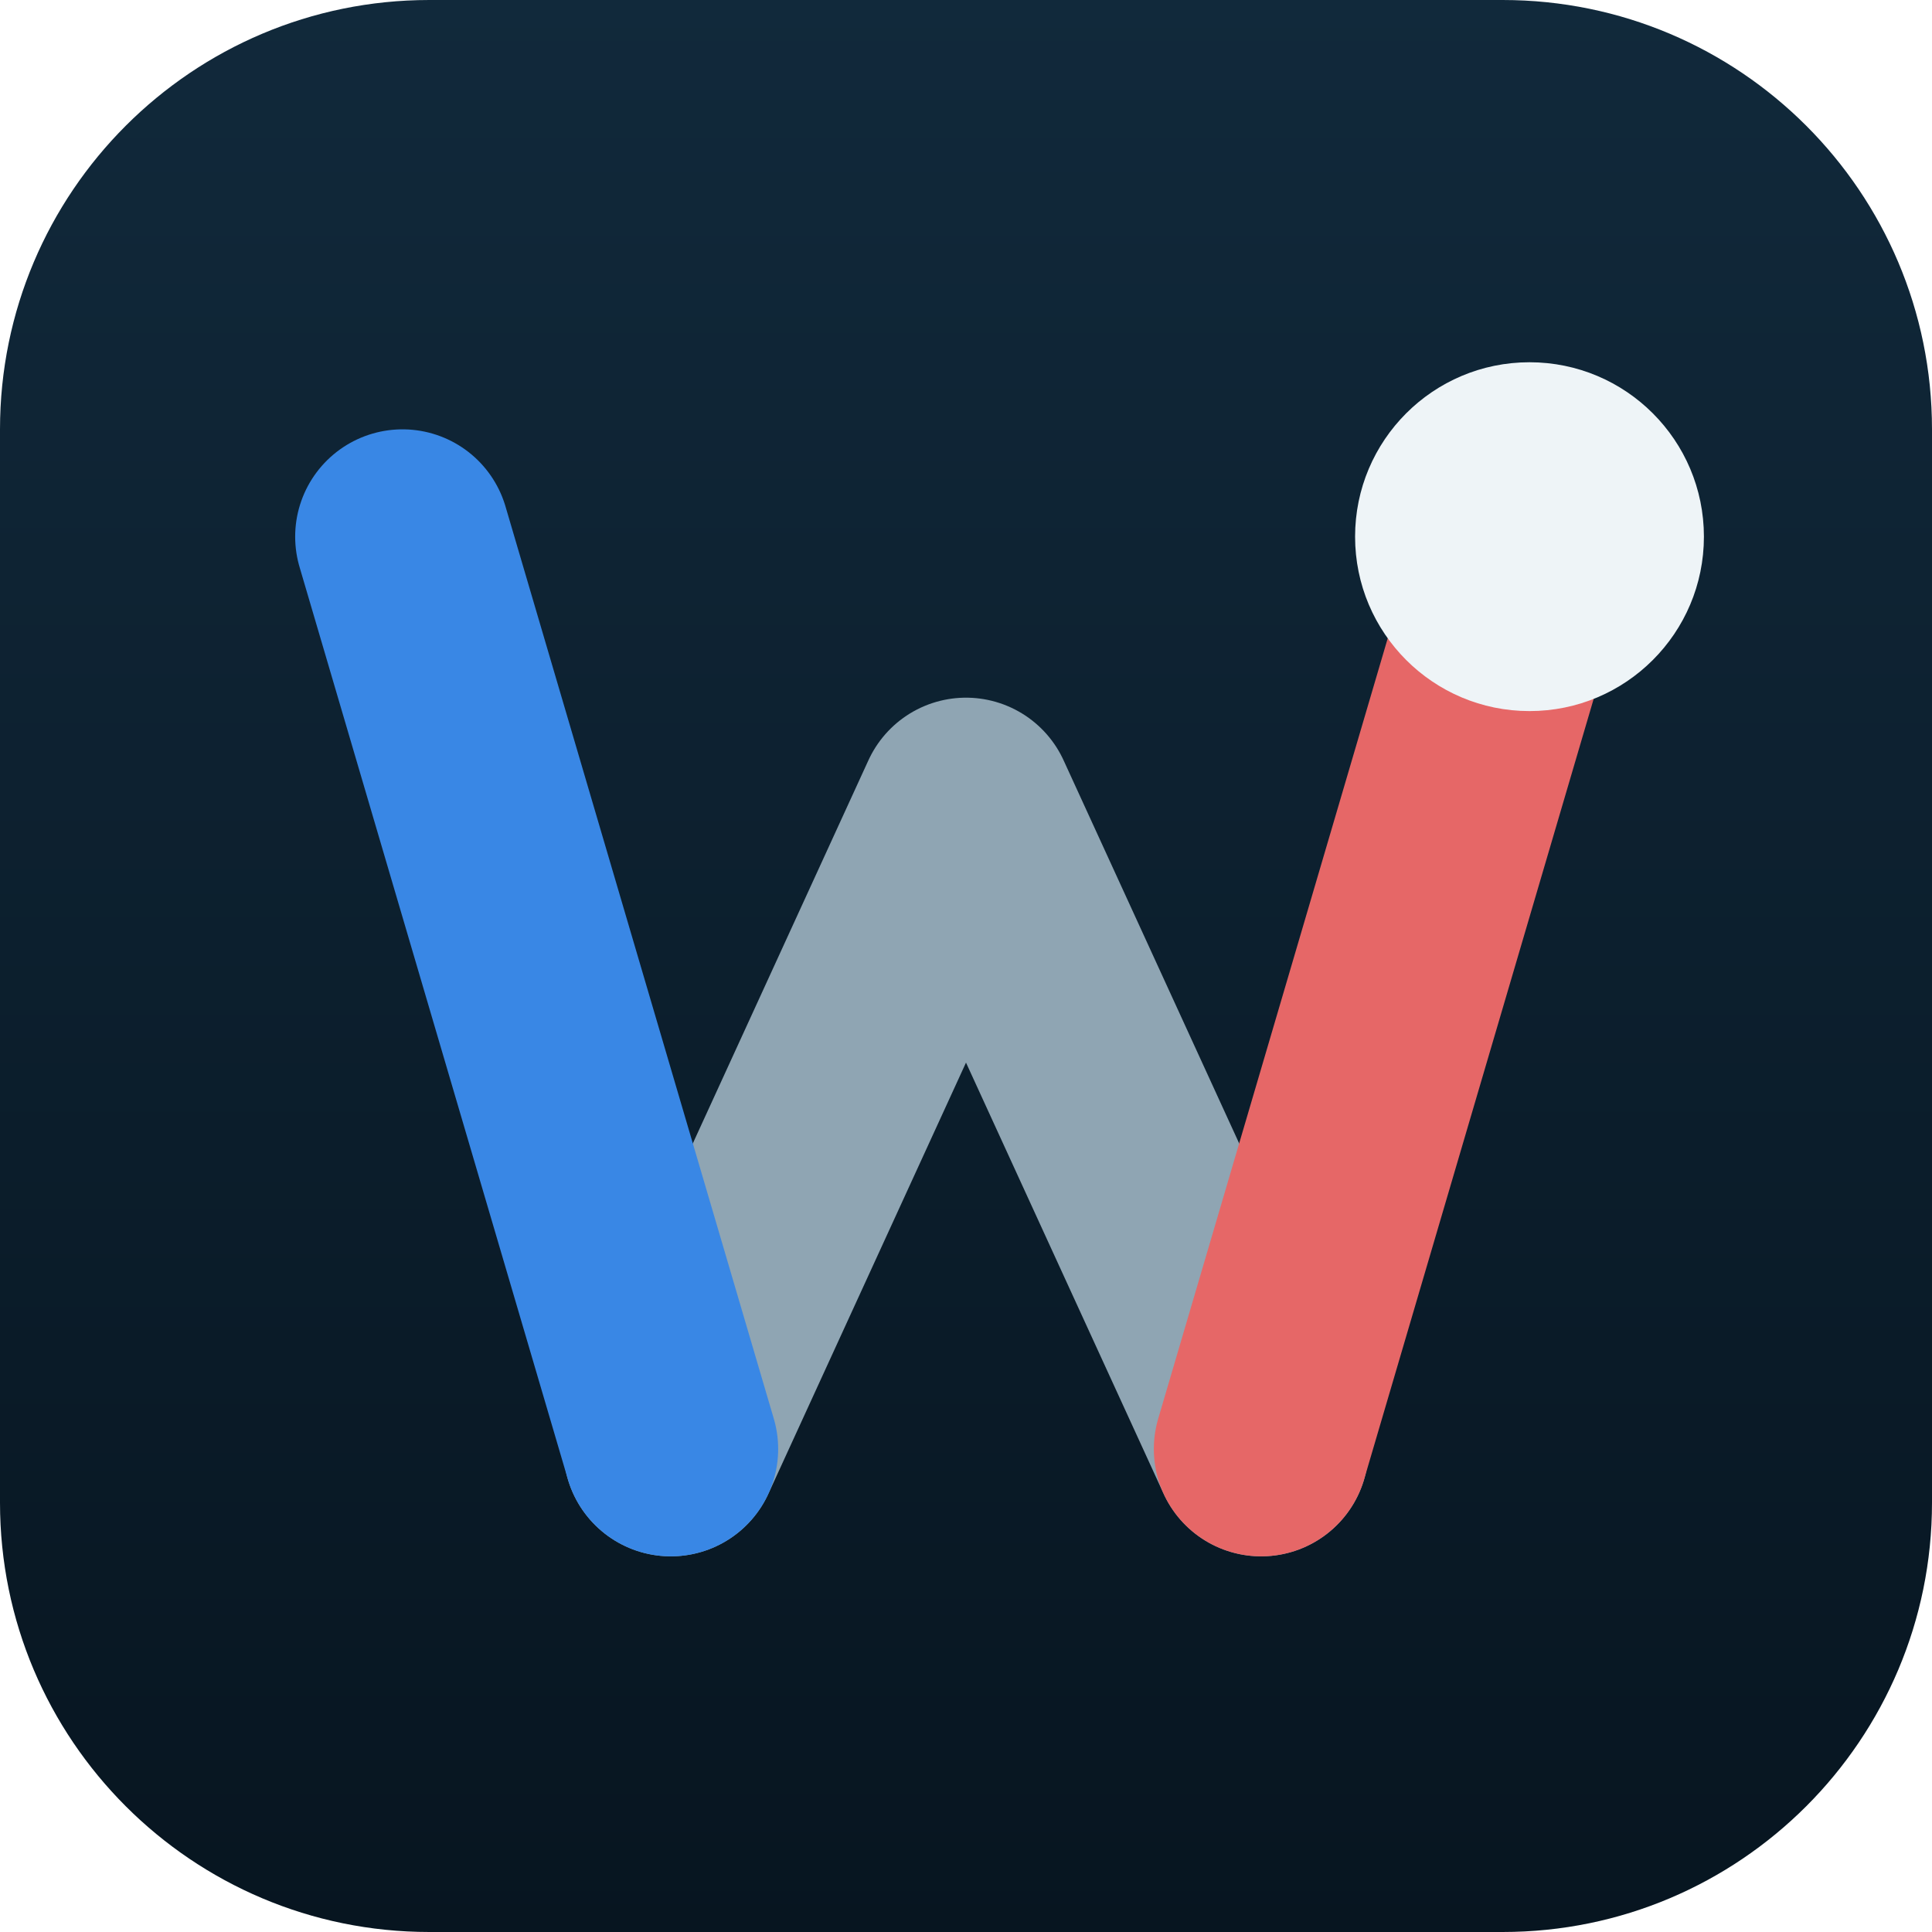
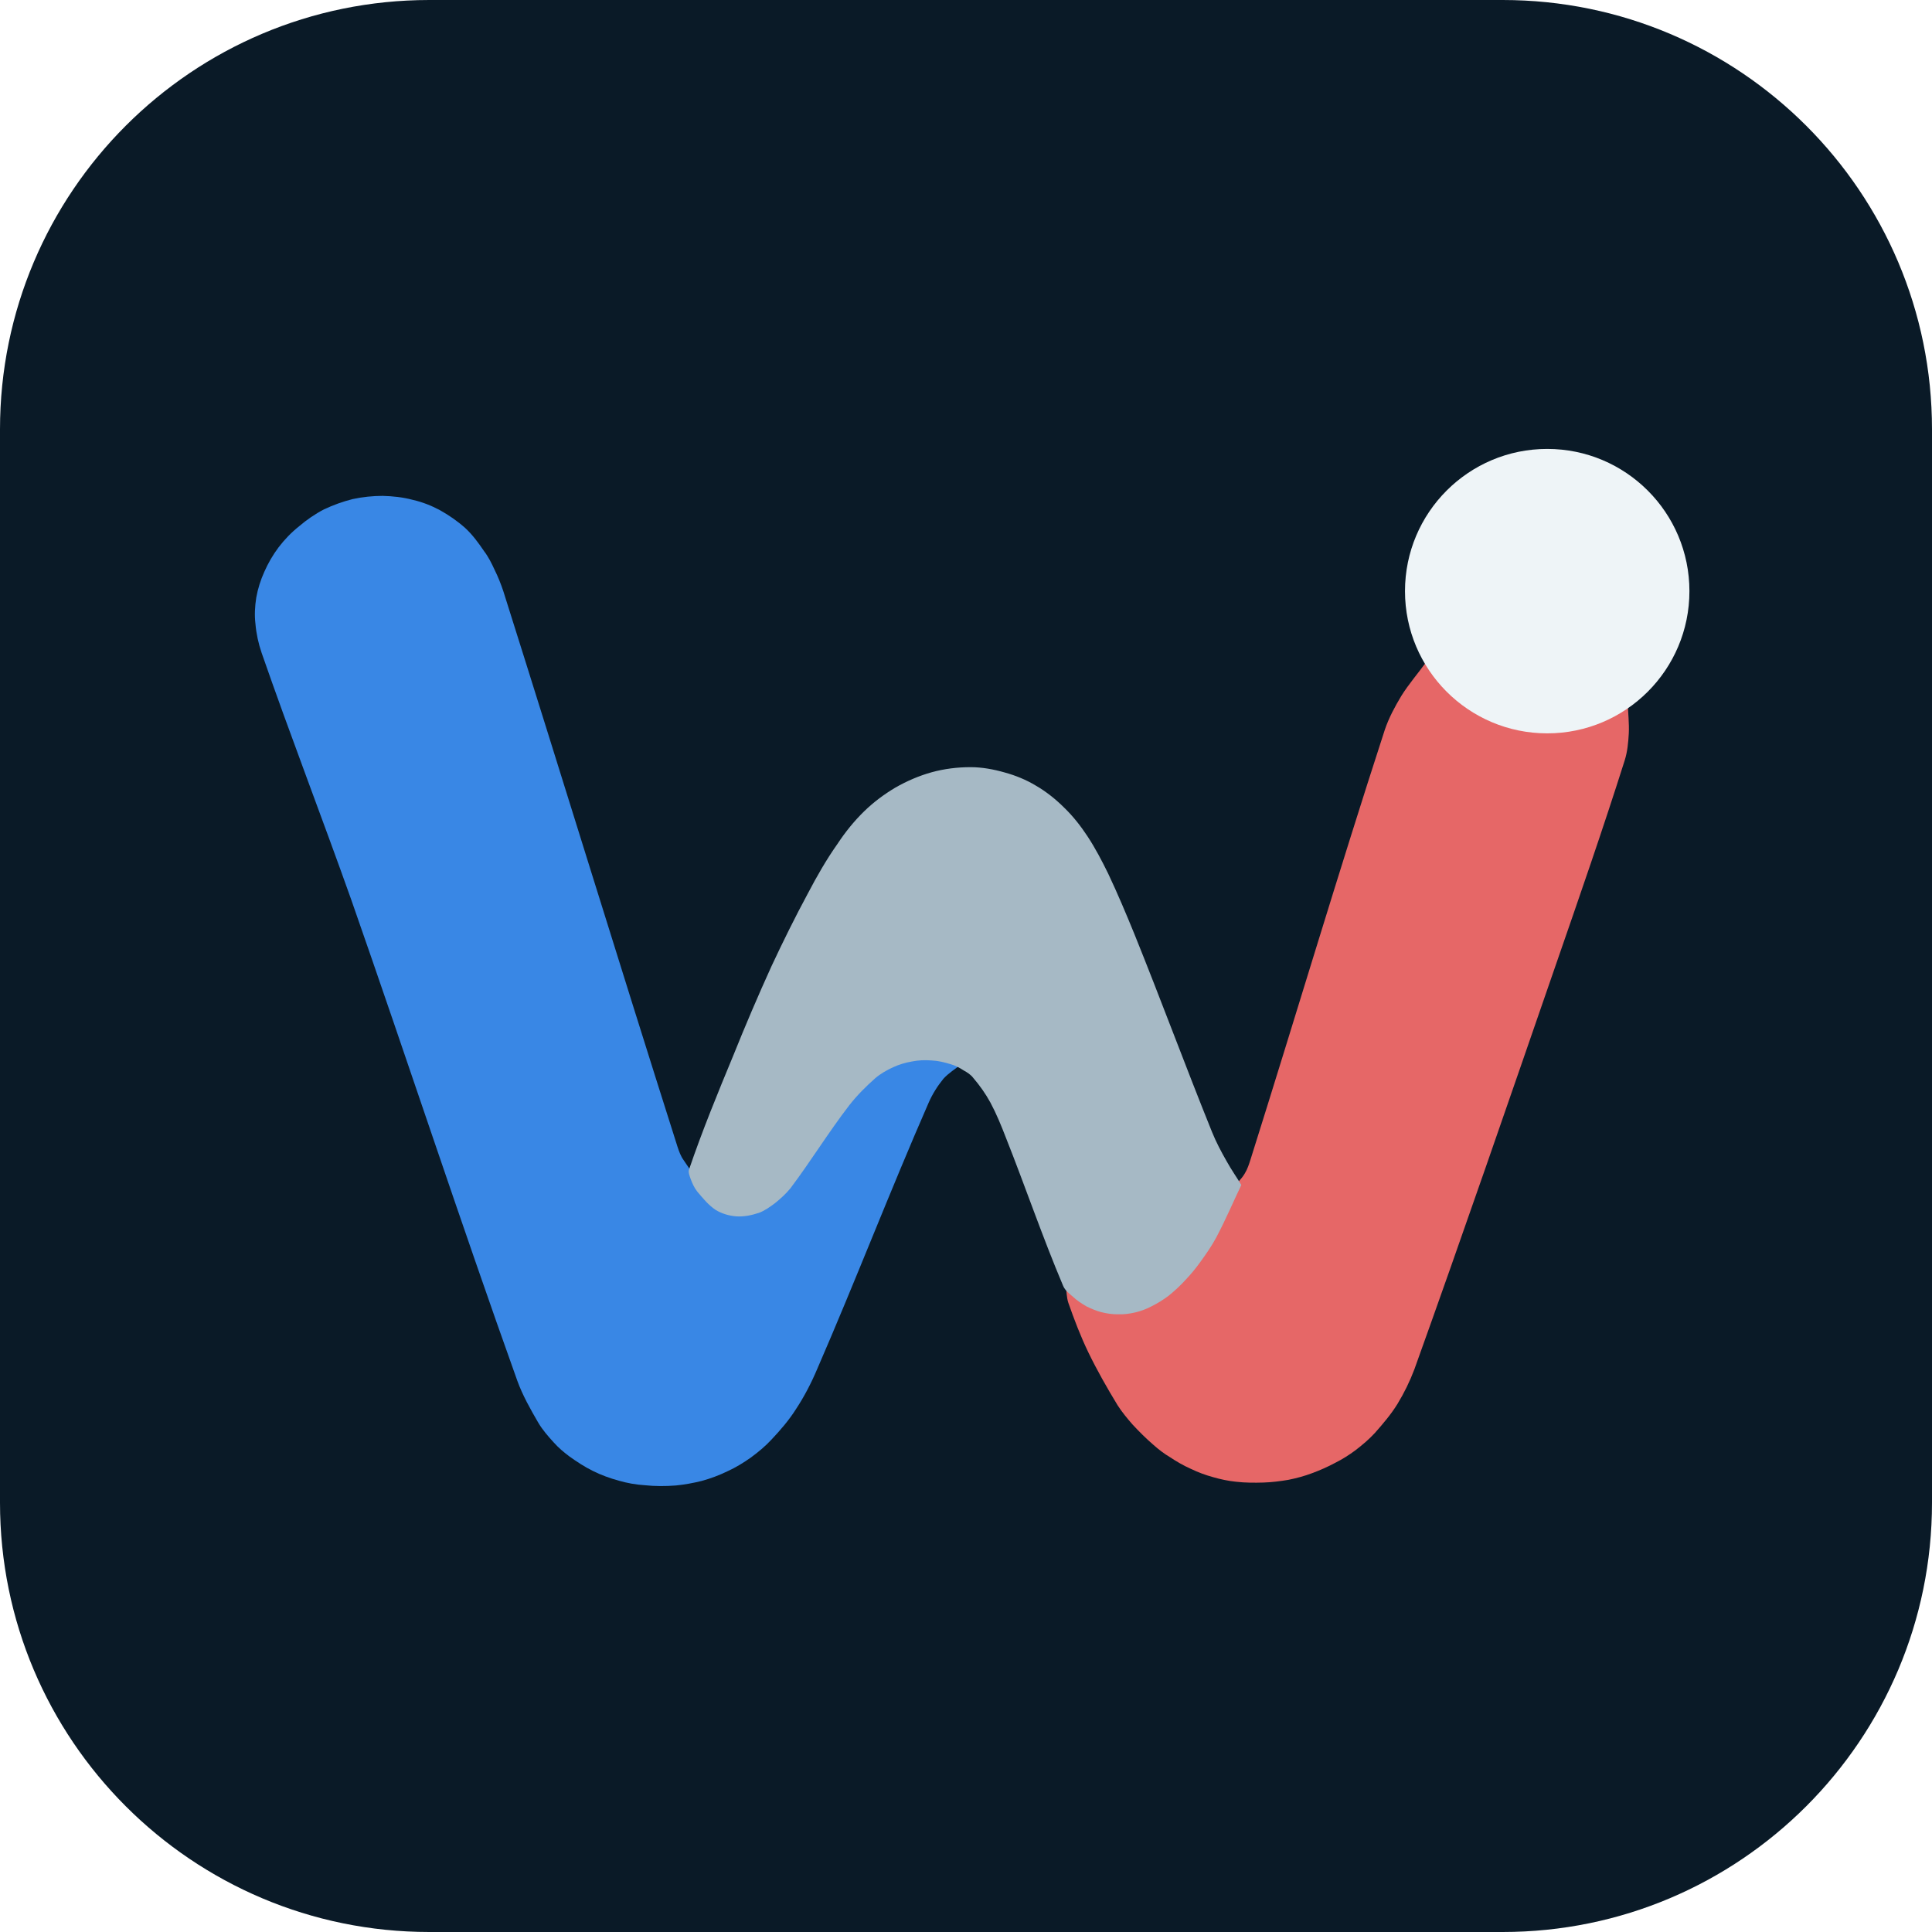
<svg xmlns="http://www.w3.org/2000/svg" width="1024" height="1024" viewBox="18 18 72 72">
-   <defs>
-     <linearGradient id="night" x1="0" y1="0" x2="0" y2="1">
-       <stop offset="0" stop-color="#11293b" />
-       <stop offset="1" stop-color="#071520" />
-     </linearGradient>
-   </defs>
-   <rect x="18" y="18" width="72" height="72" rx="16" fill="url(#night)" />
-   <path d="M43 72L54 48L65 72" fill="none" stroke="#8fa5b3" stroke-width="8" stroke-linecap="round" stroke-linejoin="round" />
-   <path d="M33 38L43 72" fill="none" stroke="#3987e5" stroke-width="8" stroke-linecap="round" />
-   <path d="M65 72L75 38" fill="none" stroke="#e66767" stroke-width="8" stroke-linecap="round" />
-   <circle cx="75" cy="38" r="6.5" fill="#eef4f7" />
+   <rect x="18" y="18" width="72" height="72" rx="16" fill="#0a1a27" />
+   <path d="M53.82,57.66C53.6,57.84 53.35,57.99 53.16,58.2C52.94,58.47 52.75,58.77 52.61,59.09C51.17,62.38 49.88,65.74 48.45,69.03C48.23,69.55 47.97,70.05 47.66,70.52C47.4,70.93 47.08,71.3 46.75,71.65C46.52,71.9 46.25,72.12 45.98,72.32C45.71,72.51 45.42,72.69 45.11,72.83C44.8,72.98 44.48,73.1 44.15,73.19C43.83,73.27 43.5,73.33 43.18,73.36C42.79,73.39 42.41,73.39 42.03,73.35C41.7,73.33 41.37,73.27 41.06,73.18C40.73,73.09 40.4,72.97 40.1,72.82C39.79,72.67 39.49,72.47 39.21,72.27C39.01,72.12 38.81,71.95 38.64,71.76C38.43,71.53 38.22,71.29 38.06,71.02C37.77,70.52 37.48,70.01 37.28,69.46C35.15,63.51 33.18,57.5 31.09,51.53C30,48.46 28.82,45.41 27.75,42.33C27.63,41.98 27.55,41.61 27.52,41.25C27.48,40.93 27.5,40.59 27.55,40.27C27.61,39.94 27.71,39.62 27.85,39.31C27.99,38.99 28.17,38.68 28.38,38.4C28.6,38.11 28.86,37.84 29.15,37.61C29.43,37.37 29.75,37.15 30.08,36.98C30.42,36.82 30.78,36.69 31.14,36.6C31.51,36.52 31.89,36.48 32.26,36.48C32.64,36.49 33.02,36.53 33.39,36.63C33.74,36.71 34.07,36.84 34.39,37.01C34.73,37.2 35.05,37.42 35.34,37.68C35.61,37.93 35.83,38.23 36.04,38.54C36.2,38.75 36.32,38.99 36.43,39.23C36.56,39.49 36.67,39.77 36.76,40.04C38.94,46.94 41.06,53.85 43.25,60.74C43.31,60.92 43.37,61.09 43.48,61.24C43.83,61.76 44.18,62.28 44.6,62.74C44.73,62.87 44.91,62.93 45.09,62.97C45.29,63.02 45.5,63.04 45.7,63.03C45.9,63.01 46.09,62.97 46.28,62.9C46.48,62.81 46.68,62.7 46.84,62.56C47.1,62.34 47.33,62.08 47.53,61.81C48.25,60.86 48.87,59.84 49.59,58.89C49.83,58.58 50.13,58.31 50.42,58.04C50.63,57.86 50.85,57.7 51.09,57.57C51.32,57.45 51.57,57.35 51.83,57.29C52.08,57.23 52.35,57.2 52.61,57.21C52.87,57.22 53.14,57.26 53.38,57.36C53.55,57.42 53.67,57.56 53.82,57.66Z" fill="#3987e5" />
+   <path d="M71.16,42.66C71.48,43 71.78,43.36 72.11,43.69C72.3,43.87 72.49,44.03 72.71,44.17C73,44.36 73.3,44.52 73.61,44.65C73.91,44.77 74.22,44.86 74.54,44.92C74.89,44.99 75.24,45.03 75.6,45.03C75.92,45.03 76.24,44.99 76.56,44.94C76.85,44.89 77.13,44.81 77.41,44.71C77.84,44.55 78.24,44.34 78.66,44.16C78.67,44.55 78.72,44.95 78.7,45.34C78.68,45.68 78.65,46.01 78.55,46.33C77.74,48.89 76.86,51.42 75.98,53.96C74.24,58.99 72.51,64.02 70.71,69.03C70.54,69.48 70.33,69.91 70.08,70.32C69.84,70.71 69.54,71.06 69.24,71.4C69.02,71.64 68.77,71.85 68.51,72.05C68.28,72.22 68.03,72.38 67.77,72.51C67.49,72.66 67.2,72.79 66.9,72.9C66.61,73.01 66.31,73.09 66.01,73.15C65.71,73.2 65.4,73.24 65.09,73.25C64.75,73.26 64.4,73.26 64.06,73.22C63.77,73.19 63.49,73.13 63.21,73.05C62.92,72.97 62.65,72.87 62.38,72.74C62.11,72.62 61.85,72.47 61.61,72.31C61.39,72.18 61.18,72.02 60.99,71.85C60.71,71.61 60.45,71.35 60.2,71.08C60,70.85 59.81,70.62 59.65,70.37C59.26,69.73 58.89,69.08 58.56,68.4C58.27,67.8 58.03,67.17 57.81,66.54C57.75,66.35 57.75,66.14 57.72,65.94C58.01,66.11 58.3,66.29 58.6,66.44C58.79,66.52 58.99,66.59 59.19,66.63C59.41,66.67 59.63,66.7 59.85,66.68C60.1,66.66 60.35,66.61 60.59,66.53C60.81,66.45 61.03,66.34 61.23,66.21C61.47,66.05 61.69,65.88 61.9,65.68C62.1,65.48 62.27,65.25 62.44,65.02C62.66,64.71 62.87,64.4 63.05,64.07C63.36,63.51 63.59,62.91 63.9,62.36C64.04,62.13 64.26,61.96 64.39,61.73C64.49,61.57 64.55,61.38 64.61,61.19C66.29,55.86 67.88,50.51 69.61,45.19C69.76,44.75 69.98,44.34 70.22,43.94C70.5,43.49 70.85,43.09 71.16,42.66Z" fill="#e66767" />
+   <path d="M64.26,62.16C63.95,62.81 63.67,63.47 63.33,64.11C63.16,64.43 62.95,64.73 62.74,65.02C62.57,65.26 62.38,65.49 62.17,65.71C61.98,65.92 61.77,66.11 61.55,66.29C61.35,66.44 61.14,66.57 60.92,66.68C60.73,66.78 60.52,66.86 60.31,66.91C60.09,66.96 59.87,66.99 59.65,66.98C59.44,66.98 59.24,66.95 59.04,66.9C58.85,66.85 58.66,66.77 58.48,66.68C58.31,66.58 58.14,66.47 57.99,66.33C57.85,66.21 57.69,66.09 57.62,65.92C56.85,64.1 56.21,62.22 55.48,60.38C55.31,59.94 55.13,59.5 54.91,59.09C54.73,58.76 54.51,58.45 54.27,58.17C54.18,58.05 54.04,57.96 53.91,57.89C53.76,57.79 53.6,57.71 53.43,57.66C53.2,57.59 52.96,57.53 52.72,57.52C52.47,57.5 52.22,57.51 51.98,57.56C51.74,57.6 51.51,57.67 51.29,57.77C51.05,57.88 50.82,58.01 50.62,58.18C50.27,58.49 49.94,58.82 49.65,59.19C48.88,60.19 48.22,61.27 47.46,62.28C47.29,62.49 47.09,62.67 46.88,62.84C46.69,62.98 46.5,63.12 46.28,63.2C46.01,63.29 45.72,63.35 45.44,63.33C45.17,63.31 44.9,63.23 44.67,63.09C44.4,62.91 44.19,62.65 43.98,62.4C43.87,62.26 43.8,62.1 43.74,61.94C43.7,61.82 43.64,61.69 43.68,61.58C44.17,60.14 44.75,58.73 45.33,57.33C45.78,56.21 46.25,55.11 46.75,54.01C47.18,53.09 47.63,52.18 48.11,51.29C48.44,50.66 48.8,50.03 49.21,49.45C49.5,49.01 49.83,48.6 50.21,48.23C50.56,47.89 50.95,47.6 51.37,47.35C51.79,47.11 52.25,46.91 52.72,46.78C53.19,46.65 53.68,46.59 54.17,46.59C54.6,46.59 55.03,46.67 55.45,46.79C55.85,46.9 56.24,47.06 56.59,47.27C56.99,47.5 57.35,47.79 57.67,48.11C58,48.43 58.28,48.79 58.53,49.17C58.82,49.61 59.07,50.09 59.3,50.56C59.65,51.3 59.97,52.06 60.28,52.82C61.27,55.27 62.18,57.74 63.17,60.19C63.32,60.56 63.51,60.92 63.71,61.27C63.88,61.58 64.08,61.86 64.26,62.16Z" fill="#a6b9c5" />
+   <circle cx="75.66" cy="40.03" r="5.3" fill="#eef4f7" />
</svg>
